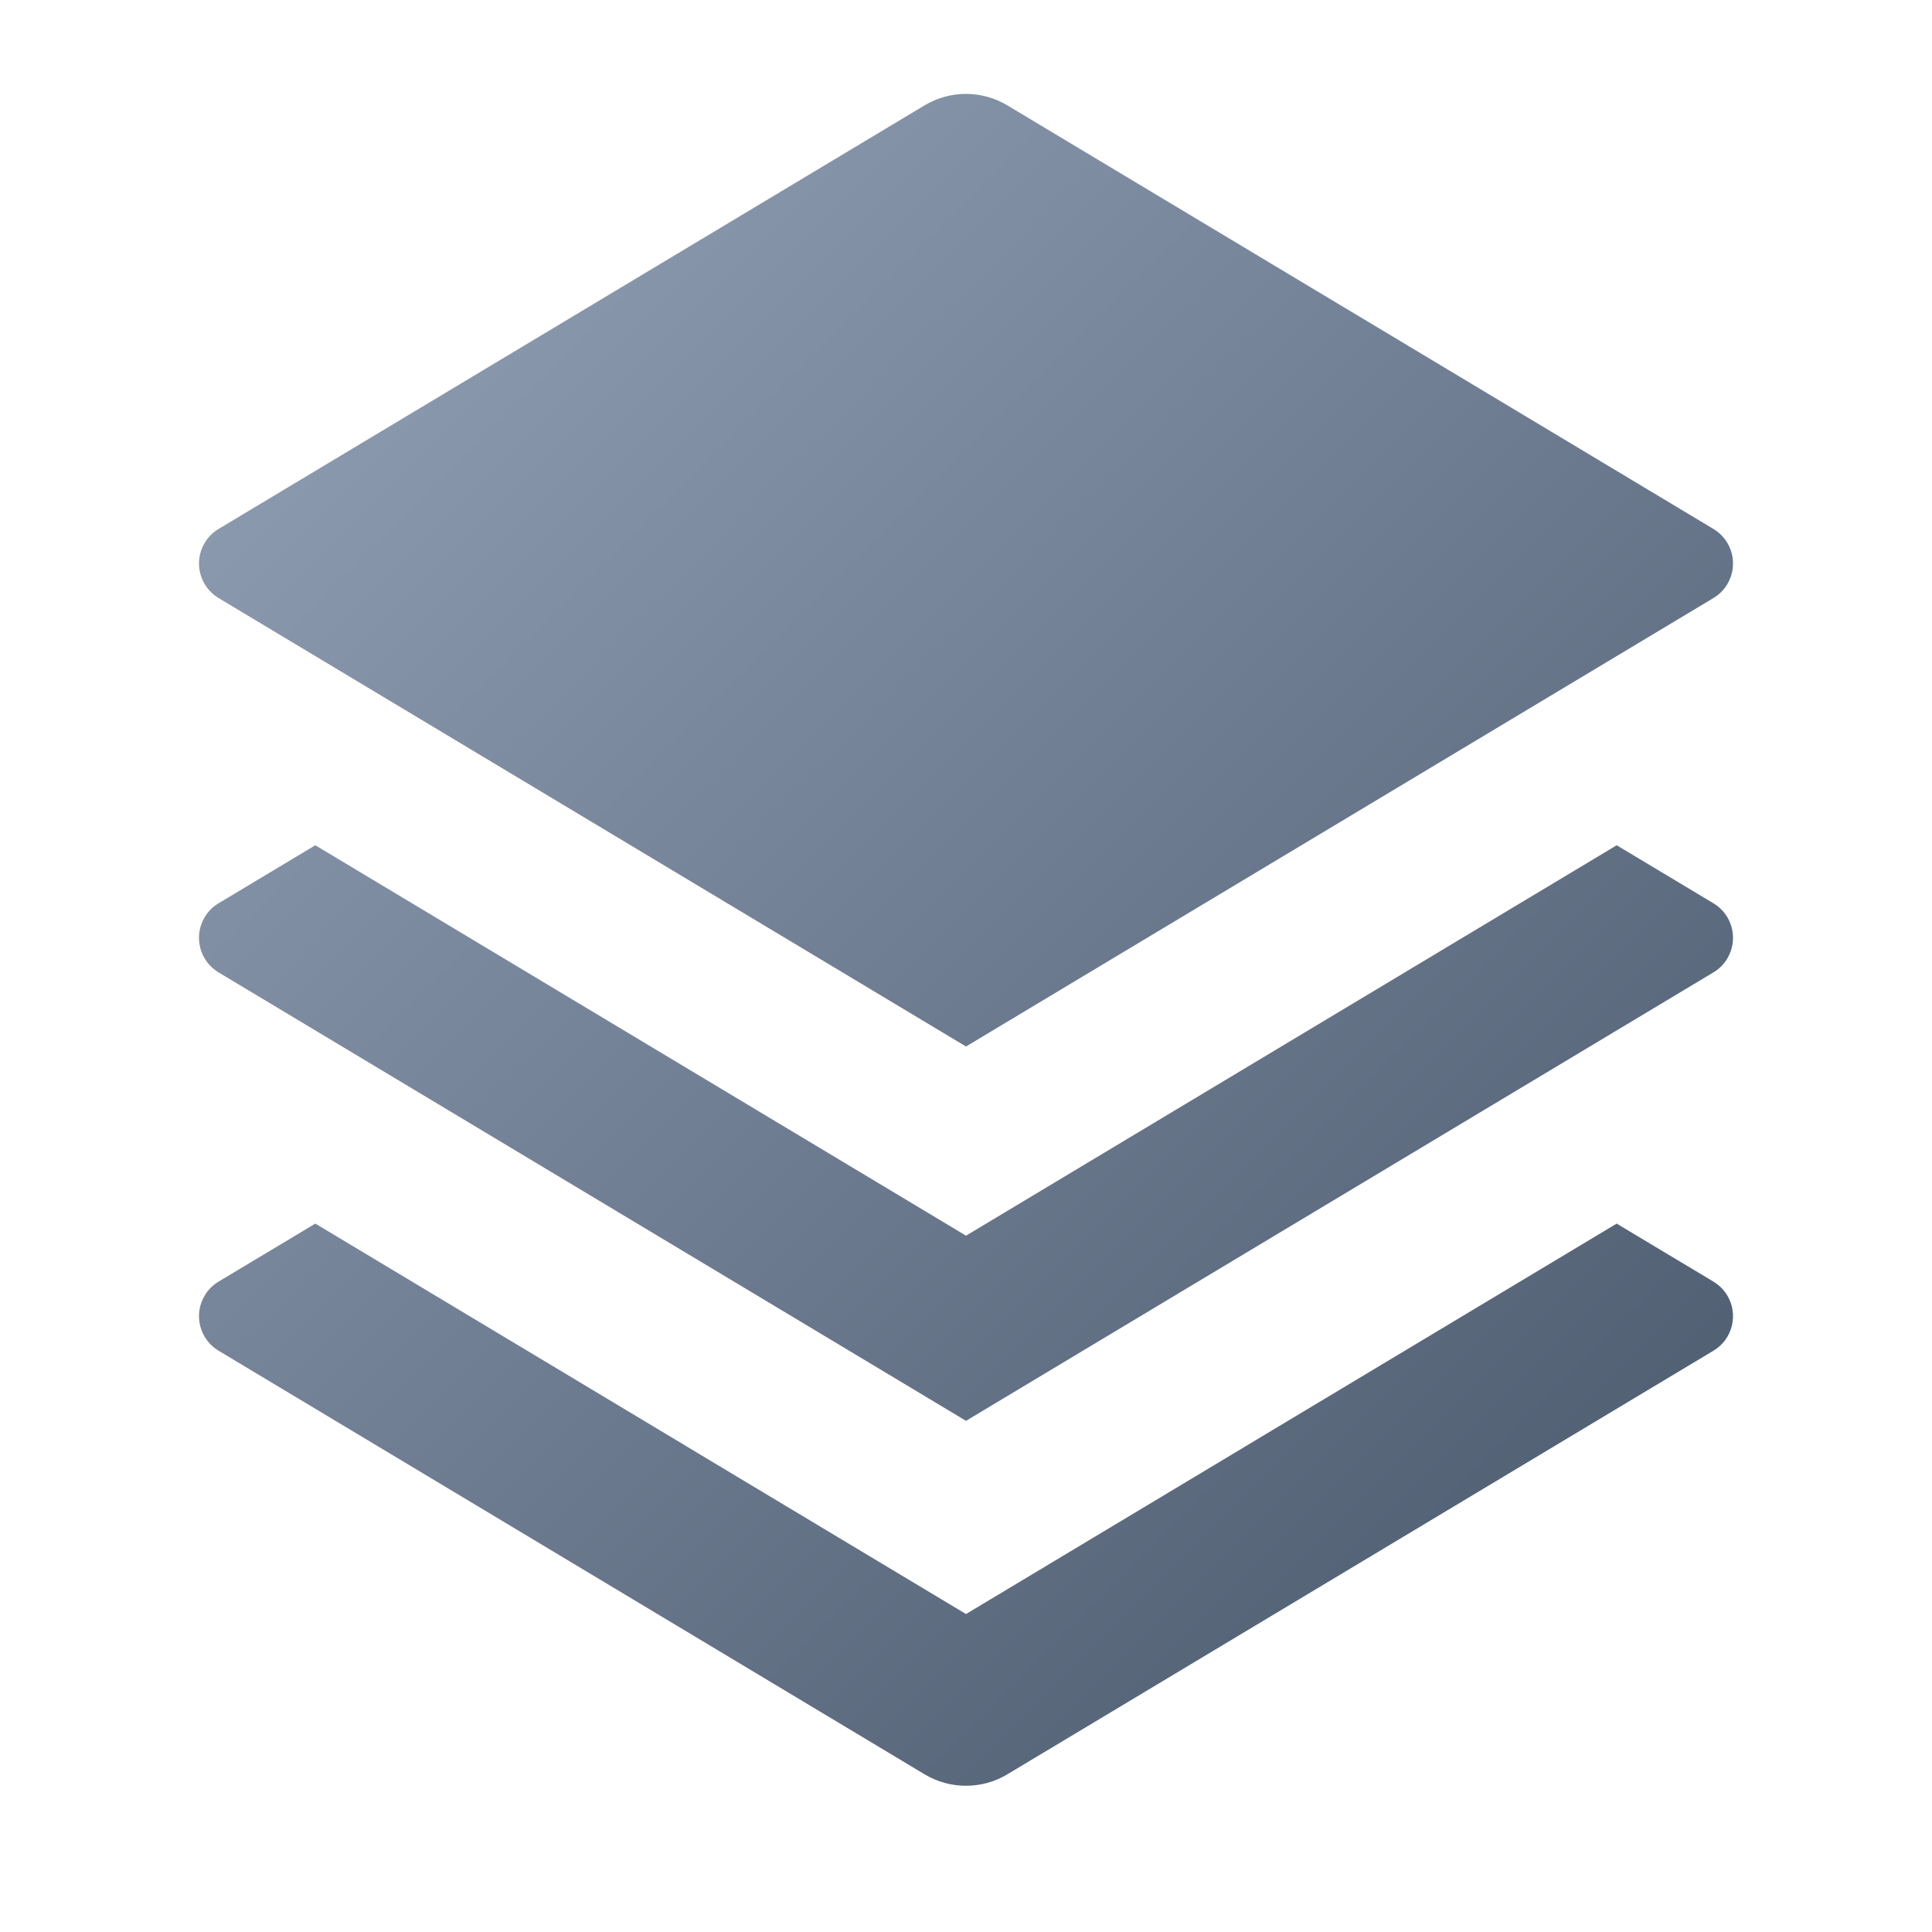
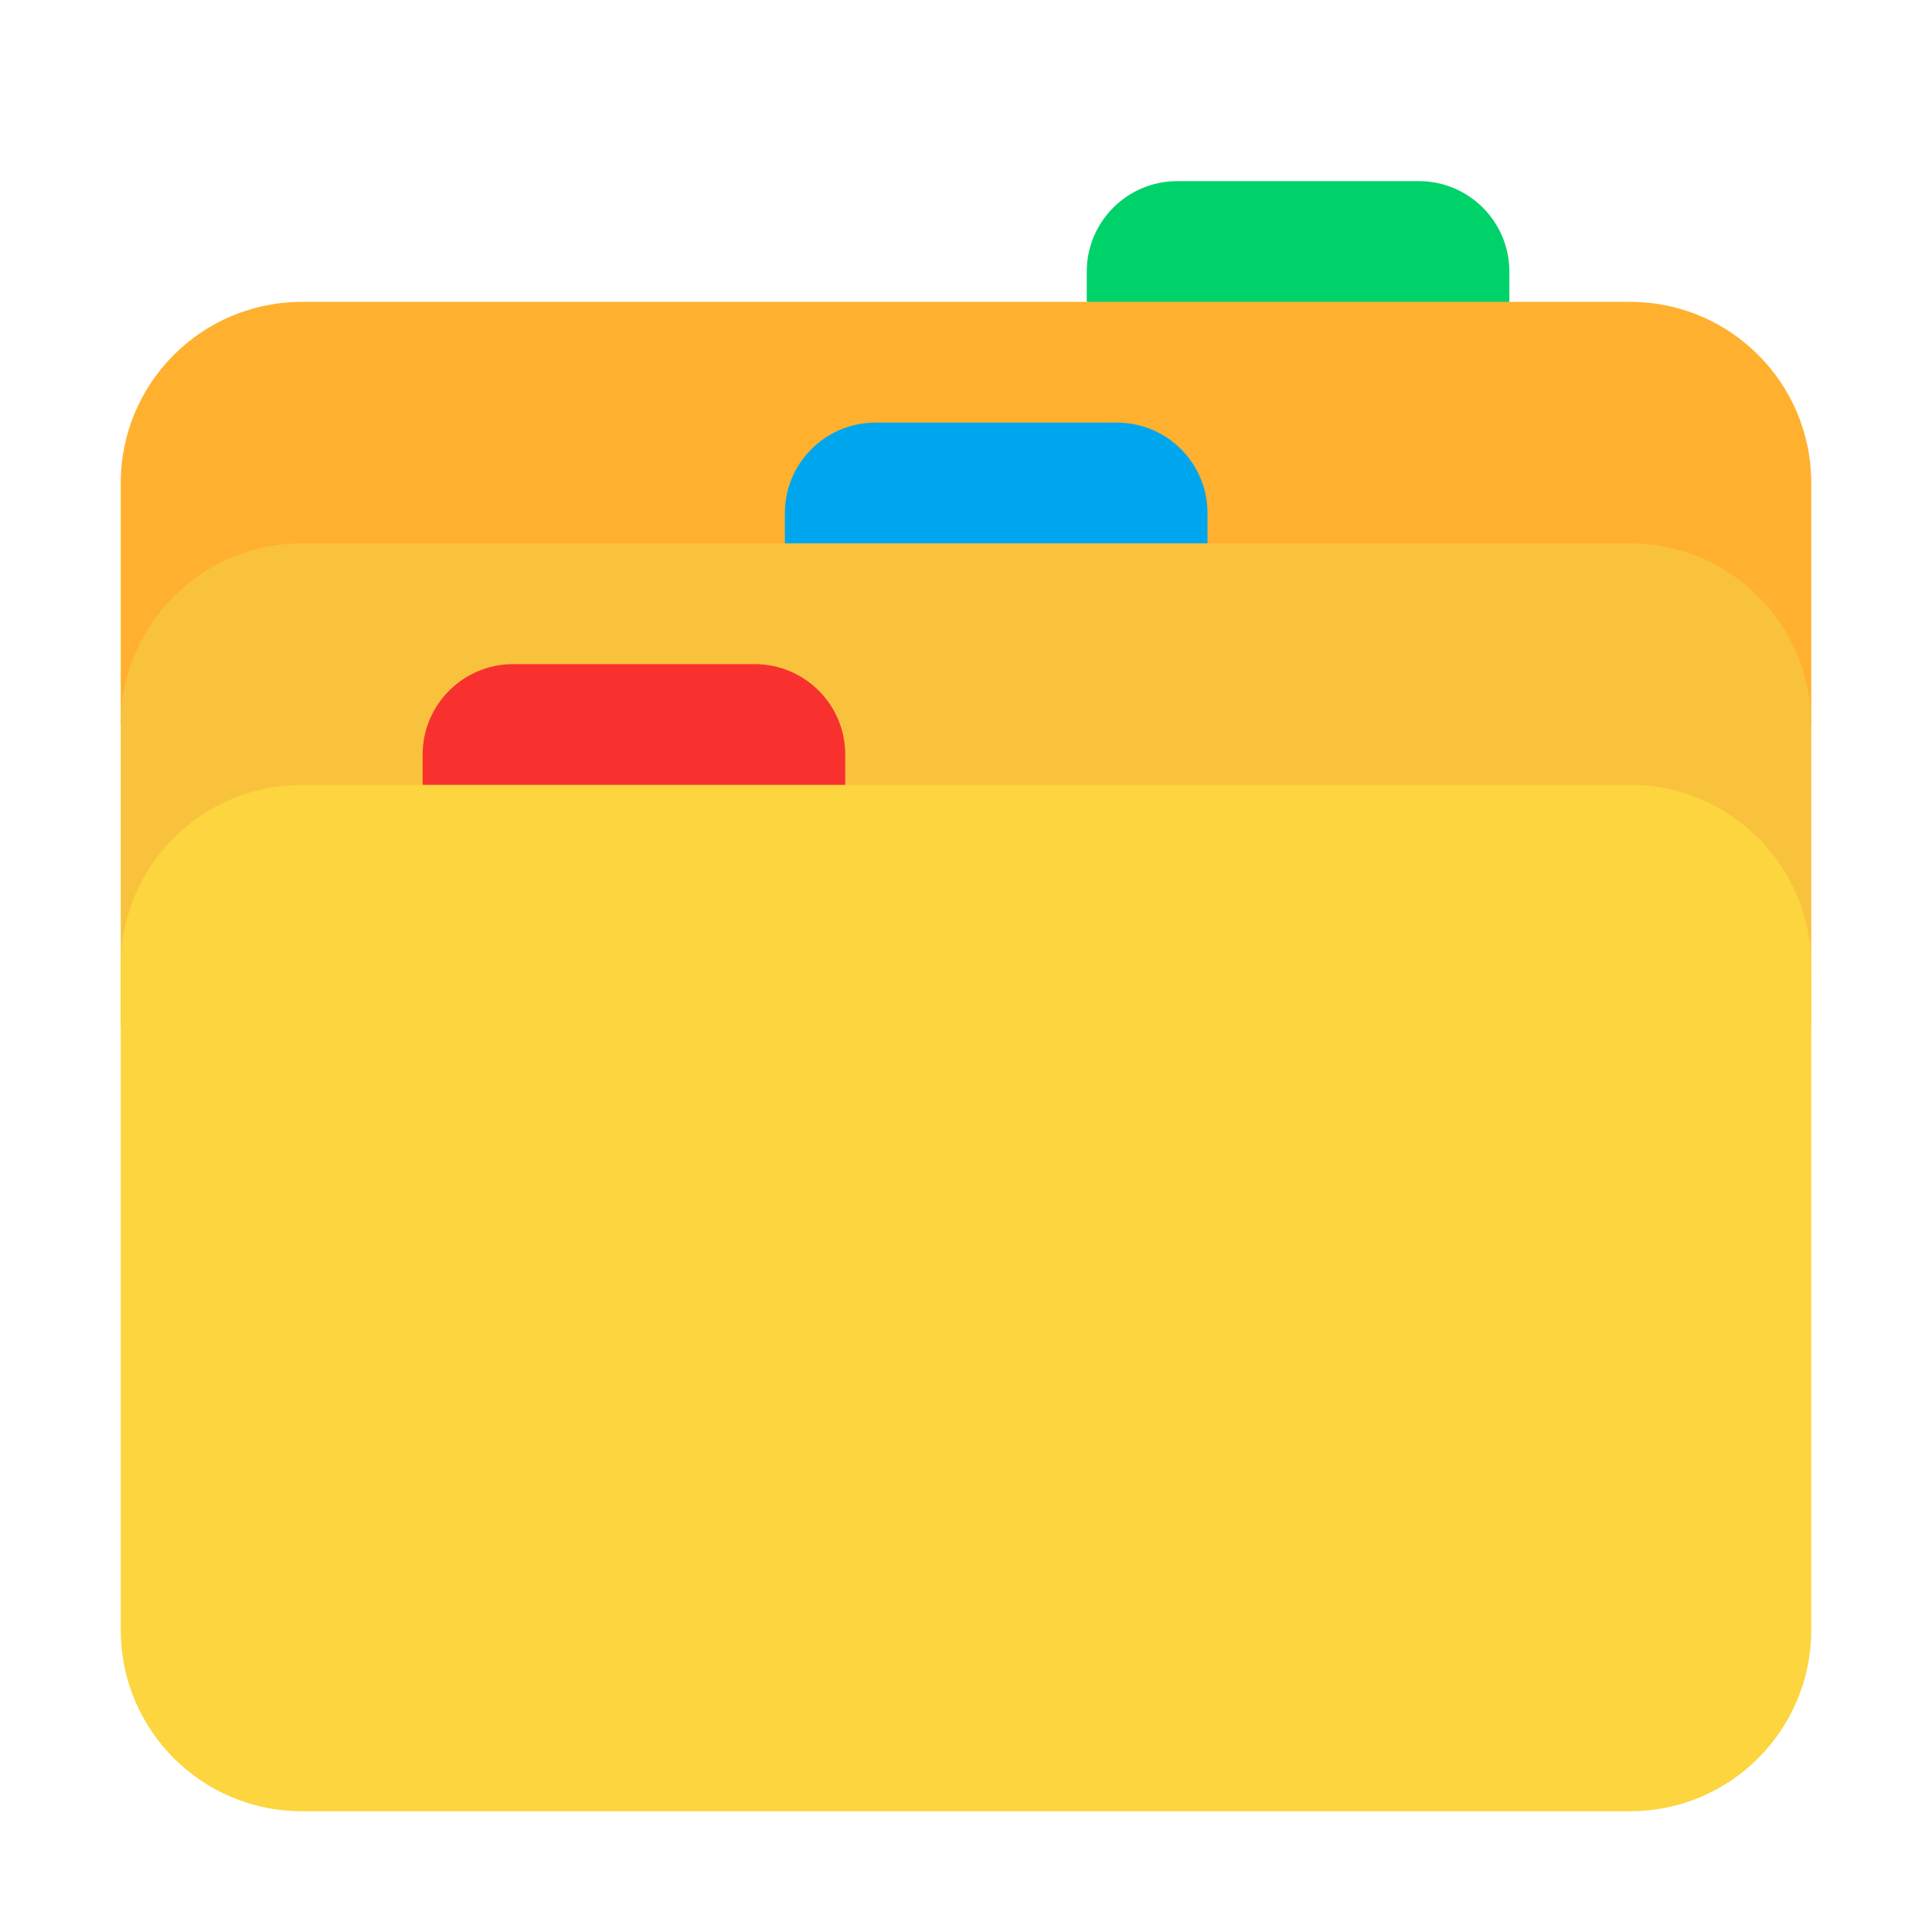
- <svg xmlns="http://www.w3.org/2000/svg" viewBox="0 0 24 24" width="24" height="24">
-   <defs>
-     <linearGradient id="ri_layers" x1="2" y1="2" x2="22" y2="22" gradientUnits="userSpaceOnUse">
-       <stop stop-color="#94a3b8" />
-       <stop offset="1" stop-color="#475569" />
-     </linearGradient>
-   </defs>
+ <svg xmlns="http://www.w3.org/2000/svg" viewBox="0 0 32 32" width="32" height="32">
  <g fill="none">
-     <path fill="url(#ri_layers)" d="M20.083 10.5L21.285 11.221C21.522 11.363 21.599 11.67 21.457 11.907C21.415 11.978 21.356 12.037 21.285 12.079L12 17.65L2.715 12.079C2.478 11.937 2.401 11.63 2.543 11.393C2.585 11.322 2.644 11.263 2.715 11.221L3.917 10.5L12 15.35L20.083 10.5ZM20.083 15.2L21.285 15.921C21.522 16.063 21.599 16.37 21.457 16.607C21.415 16.678 21.356 16.736 21.285 16.779L12.514 22.041C12.198 22.231 11.802 22.231 11.485 22.041L2.715 16.779C2.478 16.637 2.401 16.329 2.543 16.093C2.585 16.022 2.644 15.963 2.715 15.921L3.917 15.2L12 20.05L20.083 15.2ZM12.514 1.309L21.285 6.571C21.522 6.713 21.599 7.02 21.457 7.257C21.415 7.328 21.356 7.386 21.285 7.429L12 13L2.715 7.429C2.478 7.287 2.401 6.979 2.543 6.743C2.585 6.672 2.644 6.613 2.715 6.571L11.485 1.309C11.802 1.119 12.198 1.119 12.514 1.309Z" />
+     <path fill="#00d26a" d="M18 4.5A1.5 1.5 0 0 1 19.5 3h4A1.5 1.5 0 0 1 25 4.5V5l-3.5.5L18 5z" />
+     <path fill="#ffb02e" d="M2 8a3 3 0 0 1 3-3h22a3 3 0 0 1 3 3v4H2z" />
+     <path fill="#00a6ed" d="M13 8.5A1.5 1.5 0 0 1 14.5 7h4A1.5 1.5 0 0 1 20 8.5V9l-3.5 1L13 9z" />
+     <path fill="#f9c23c" d="M2 12a3 3 0 0 1 3-3h22a3 3 0 0 1 3 3v5H2z" />
+     <path fill="#f8312f" d="M7 12.5A1.5 1.5 0 0 1 8.5 11h4a1.5 1.5 0 0 1 1.5 1.5v.5l-3.5 1L7 13z" />
+     <path fill="#fcd53f" d="M2 16a3 3 0 0 1 3-3h22a3 3 0 0 1 3 3v11a3 3 0 0 1-3 3H5a3 3 0 0 1-3-3z" />
  </g>
</svg>
